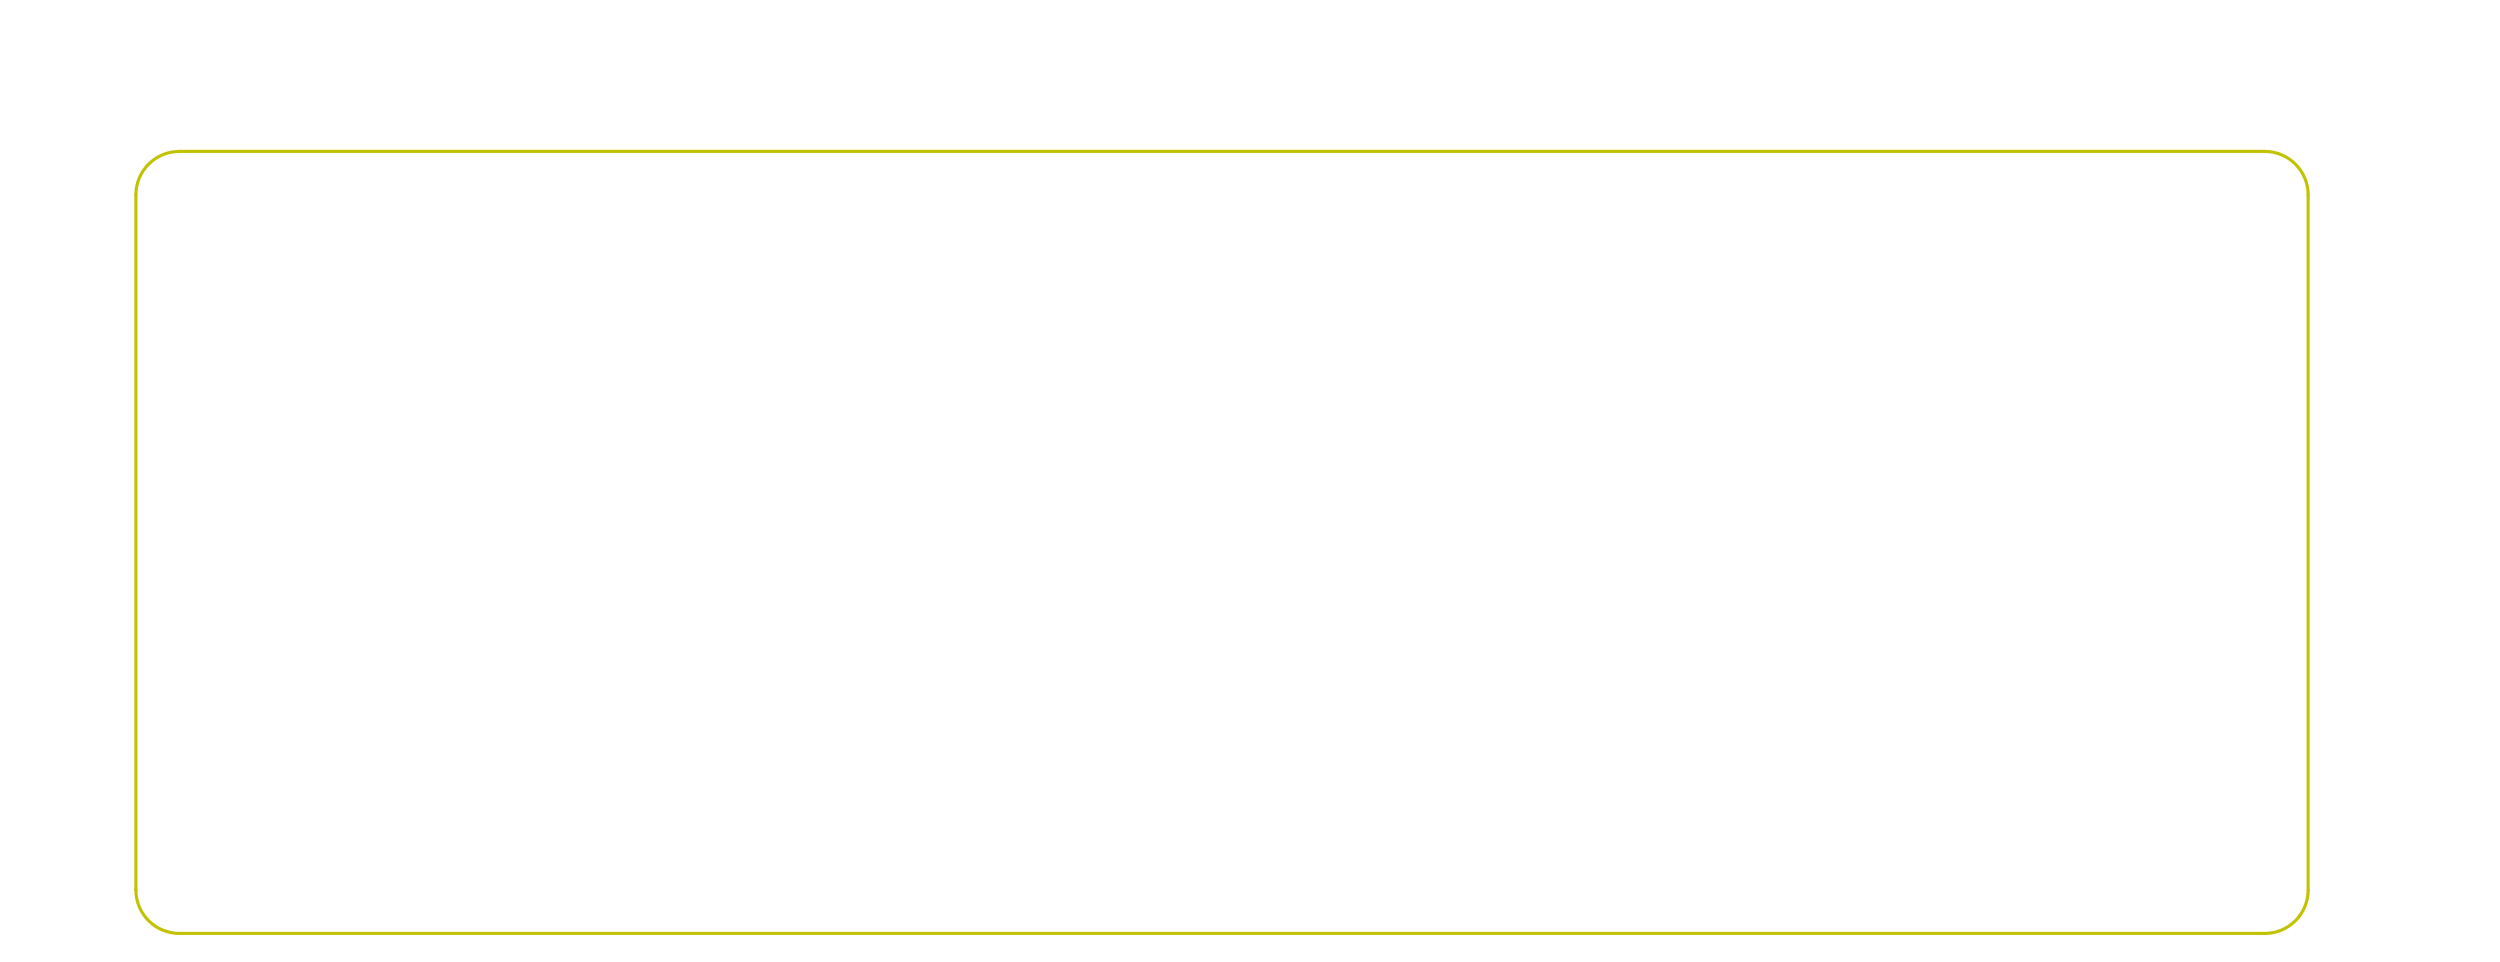
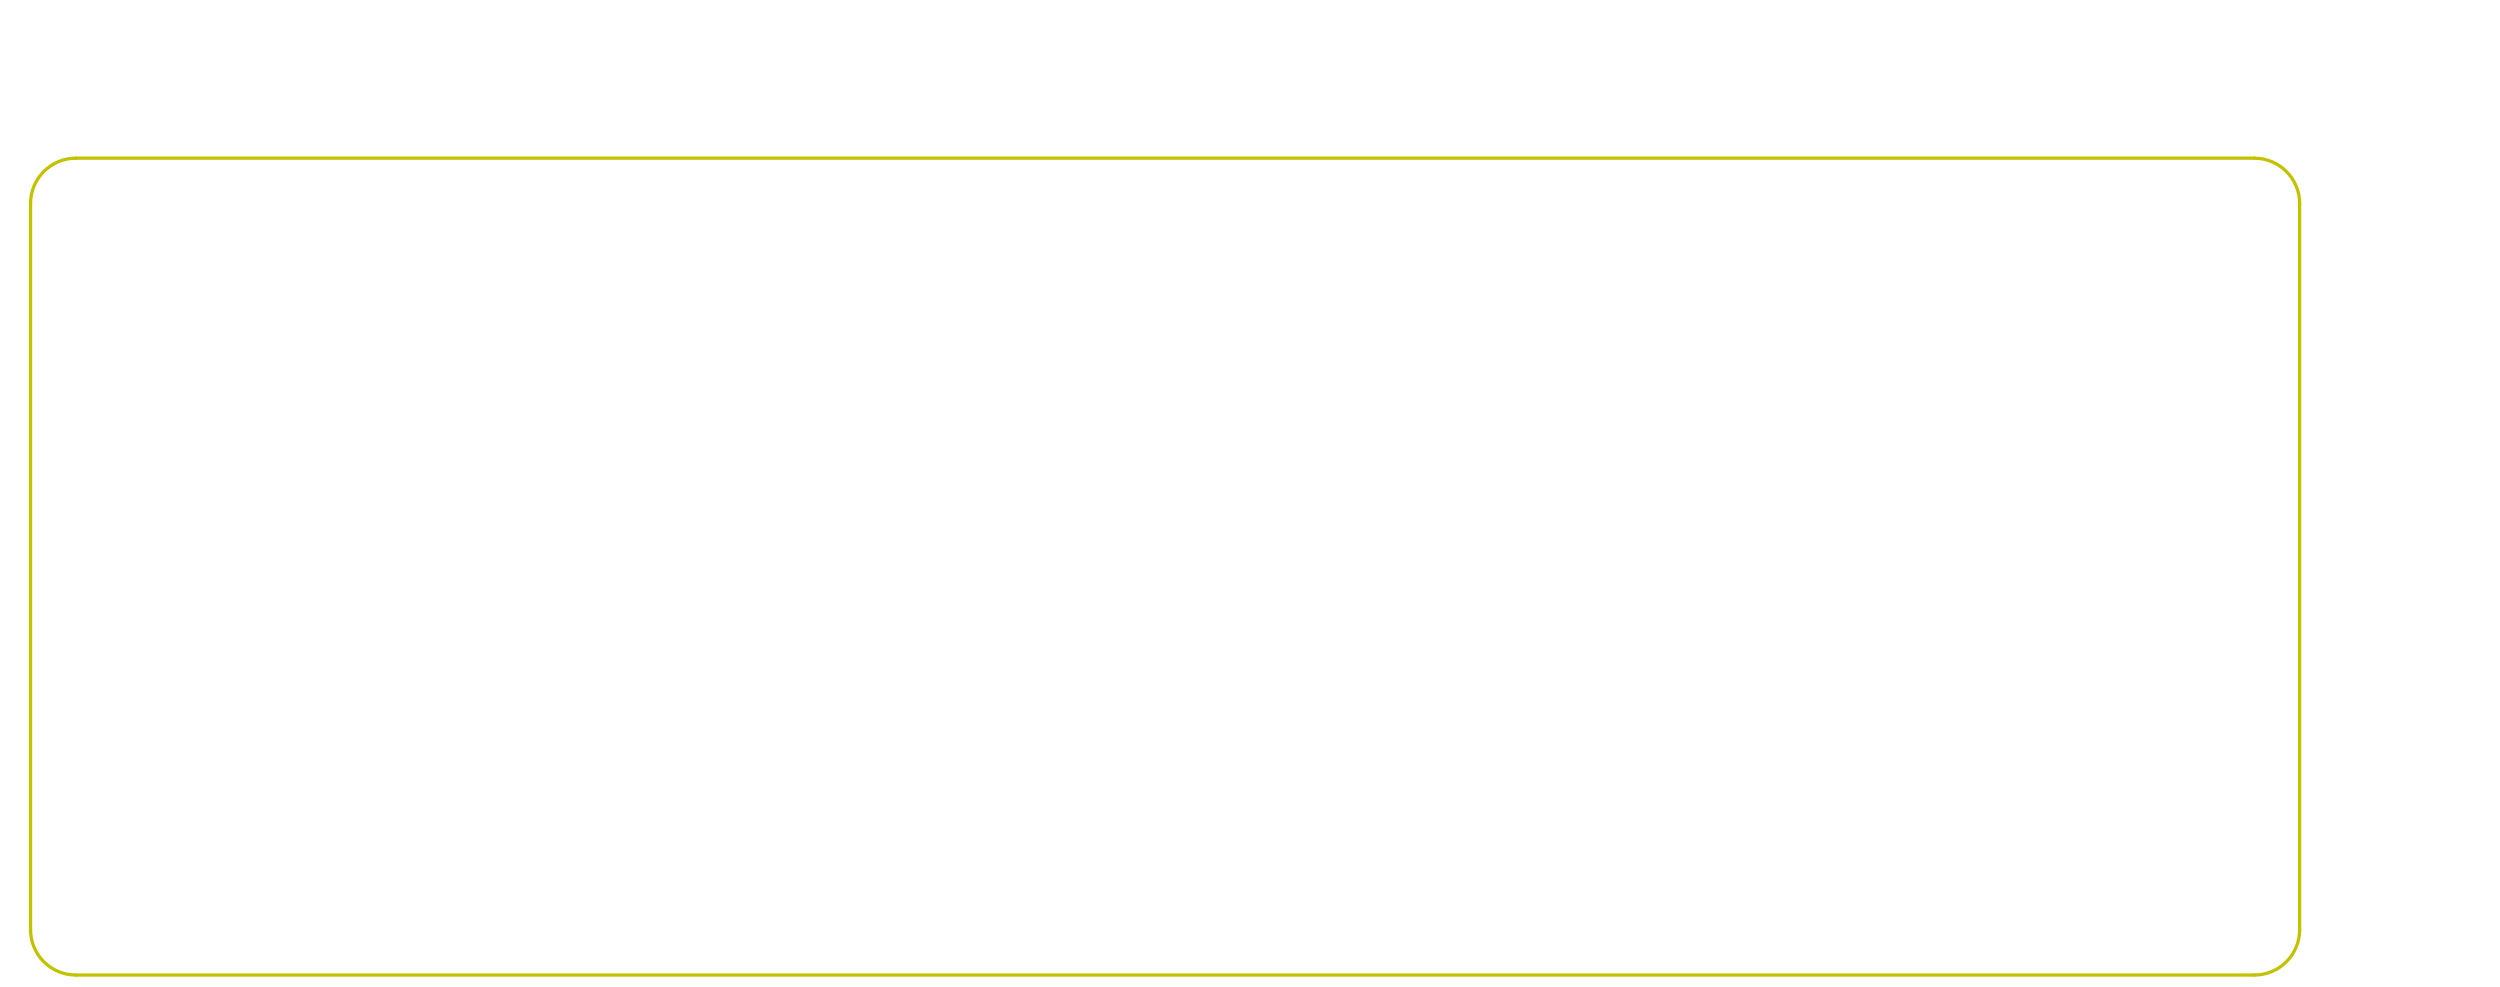
- <svg xmlns="http://www.w3.org/2000/svg" version="1.1" width="18.27cm" height="7.026cm" viewBox="0 0 71930 27660">
+ <svg xmlns="http://www.w3.org/2000/svg" version="1.1" width="17.49cm" height="6.899cm" viewBox="0 0 68860 27160">
  <g style="fill:#000000; fill-opacity:1;stroke:#000000; stroke-opacity:1; stroke-linecap:round; stroke-linejoin:round;" transform="translate(0 0) scale(1 1)">
</g>
  <g style="fill:#000000; fill-opacity:0.0;  stroke:#000000; stroke-width:-0; stroke-opacity:1;  stroke-linecap:round; stroke-linejoin:round;">
    <g>
</g>
  </g>
  <g style="fill:#000000; fill-opacity:0.0;  stroke:#000000; stroke-width:-0; stroke-opacity:1;  stroke-linecap:round; stroke-linejoin:round;">
</g>
  <g style="fill:#C2C200; fill-opacity:0.0;  stroke:#C2C200; stroke-width:-0; stroke-opacity:1;  stroke-linecap:round; stroke-linejoin:round;">
</g>
  <g style="fill:#C2C200; fill-opacity:0.0;  stroke:#C2C200; stroke-width:90; stroke-opacity:1;  stroke-linecap:round; stroke-linejoin:round;">
-     <path d="M66410 5605.9 A1250 1250 0.0 0 0 65160 4355.9" />
-     <path d="M65160 26855.9 A1250 1250 0.0 0 0 66410 25605.9" />
-     <path d="M3910 25605.9 A1250 1250 0.0 0 0 5160 26855.9" />
-     <path d="M5160 4355.9 A1250 1250 0.0 0 0 3910 5605.9" />
-     <path d="M3910 25605 L3910 5605 " />
-     <path d="M65160 26855 L5160 26855 " />
-     <path d="M66410 5605 L66410 25605 " />
-     <path d="M5160 4355 L65160 4355 " />
+     <path d="M63341.7 5605.9 A1250 1250 0.0 0 0 62091.7 4355.9" />
+     <path d="M62091.7 26855.9 A1250 1250 0.0 0 0 63341.7 25605.9" />
+     <path d="M841.667 25605.9 A1250 1250 0.0 0 0 2091.67 26855.9" />
+     <path d="M2091.67 4355.9 A1250 1250 0.0 0 0 841.667 5605.9" />
+     <path d="M841 25605 L841 5605 " />
+     <path d="M62091 26855 L2091 26855 " />
+     <path d="M63341 5605 L63341 25605 " />
+     <path d="M2091 4355 L62091 4355 " />
+     <g>
+ </g>
+     <g>
+ </g>
+     <g>
+ </g>
+     <g>
+ </g>
+     <g>
+ </g>
+     <g>
+ </g>
+     <g>
+ </g>
+     <g>
+ </g>
+     <g>
+ </g>
+     <g>
+ </g>
+     <g>
+ </g>
+     <g>
+ </g>
+     <g>
+ </g>
+     <g>
+ </g>
+     <g>
+ </g>
+     <g>
+ </g>
+     <g>
+ </g>
+     <g>
+ </g>
+     <g>
+ </g>
+     <g>
+ </g>
+     <g>
+ </g>
+     <g>
+ </g>
+     <g>
+ </g>
+     <g>
+ </g>
+     <g>
+ </g>
+     <g>
+ </g>
+     <g>
+ </g>
+     <g>
+ </g>
+     <g>
+ </g>
+     <g>
+ </g>
+     <g>
+ </g>
+     <g>
+ </g>
+     <g>
+ </g>
+     <g>
+ </g>
+     <g>
+ </g>
+     <g>
+ </g>
+     <g>
+ </g>
+     <g>
+ </g>
+     <g>
+ </g>
+     <g>
+ </g>
+     <g>
+ </g>
+     <g>
+ </g>
+     <g>
+ </g>
+     <g>
+ </g>
+     <g>
+ </g>
+     <g>
+ </g>
+     <g>
+ </g>
+     <g>
+ </g>
+     <g>
+ </g>
+     <g>
+ </g>
+     <g>
+ </g>
+     <g>
+ </g>
+     <g>
+ </g>
+     <g>
+ </g>
+     <g>
+ </g>
+     <g>
+ </g>
+     <g>
+ </g>
+     <g>
+ </g>
+     <g>
+ </g>
+     <g>
+ </g>
+     <g>
+ </g>
+     <g>
+ </g>
+     <g>
+ </g>
+     <g>
+ </g>
    <g>
</g>
    <g>
</g>
    <g>
</g>
    <g>
</g>
    <g>
</g>
    <g>
</g>
    <g>
</g>
    <g>
</g>
    <g>
</g>
    <g>
</g>
    <g>
</g>
    <g>
</g>
    <g>
</g>
    <g>
</g>
    <g>
</g>
    <g>
</g>
    <g>
</g>
    <g>
</g>
    <g>
</g>
    <g>
</g>
    <g>
</g>
    <g>
</g>
    <g>
</g>
    <g>
</g>
    <g>
</g>
    <g>
</g>
    <g>
</g>
    <g>
</g>
    <g>
</g>
    <g>
</g>
    <g>
</g>
    <g>
</g>
    <g>
</g>
    <g>
</g>
    <g>
</g>
    <g>
</g>
    <g>
</g>
    <g>
</g>
    <g>
</g>
    <g>
</g>
    <g>
</g>
    <g>
</g>
    <g>
</g>
    <g>
</g>
    <g>
</g>
    <g>
</g>
    <g>
</g>
    <g>
</g>
    <g>
</g>
    <g>
</g>
    <g>
</g>
    <g>
</g>
  </g>
</svg>
